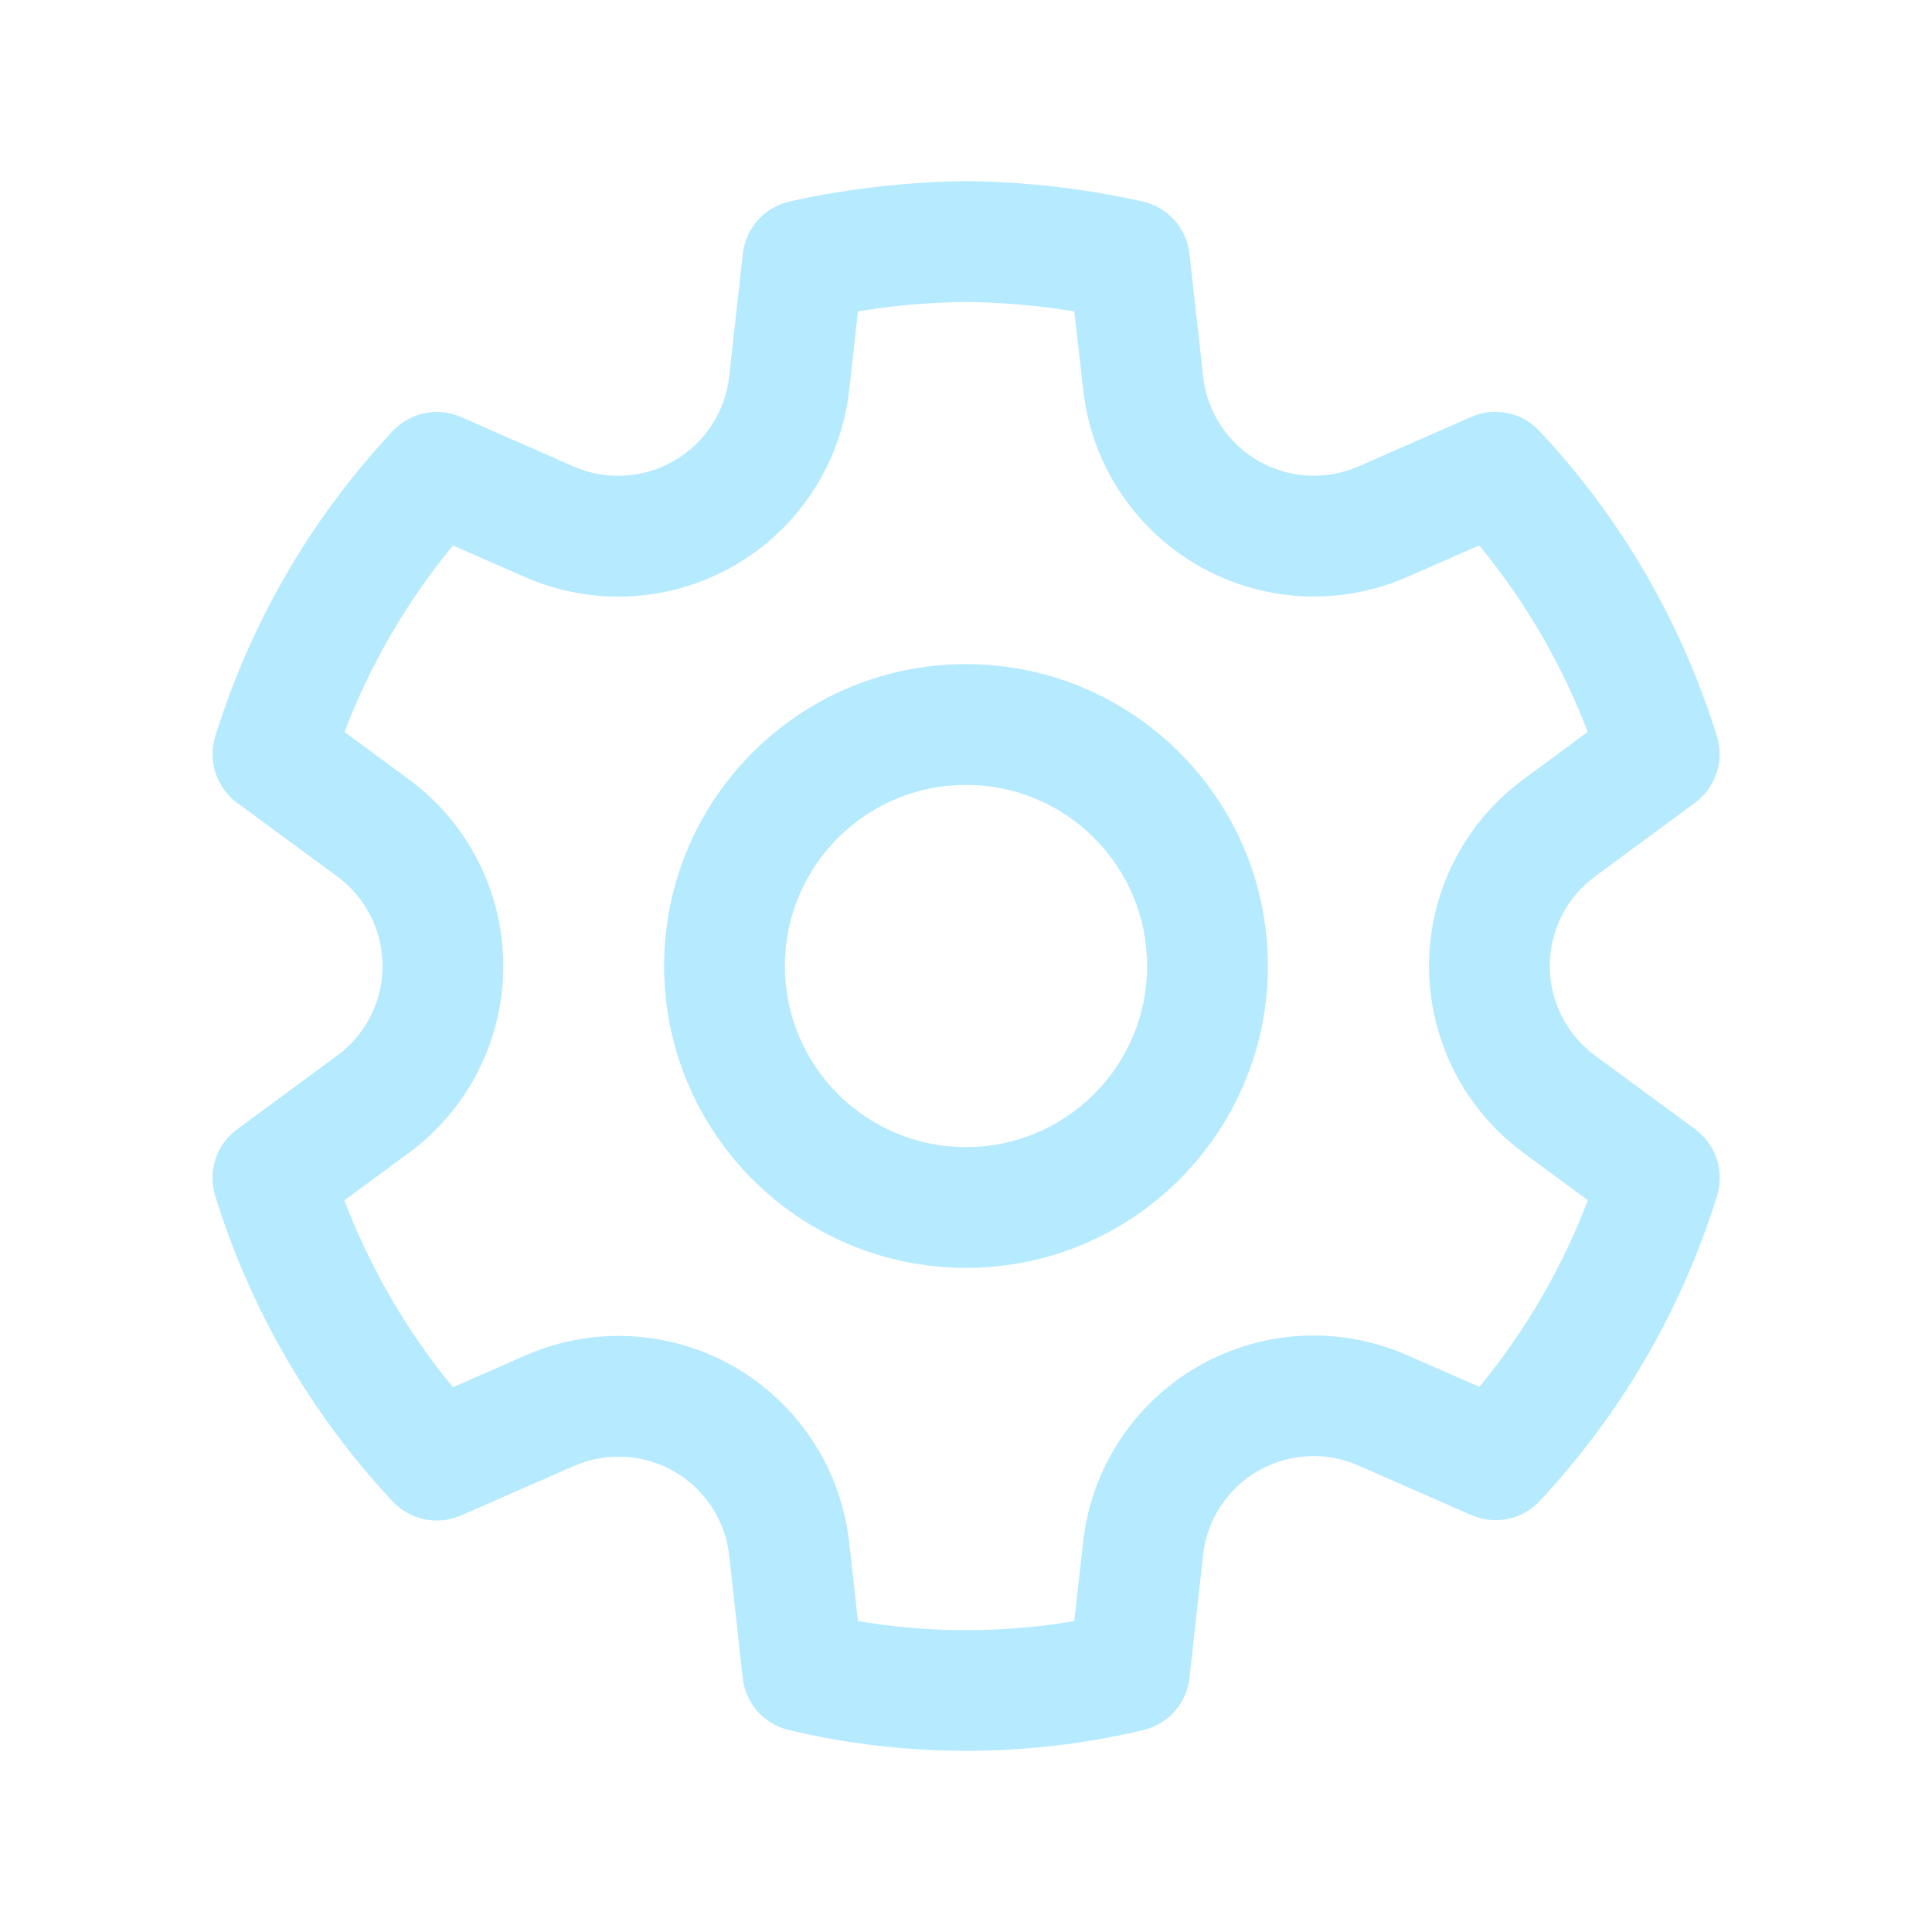
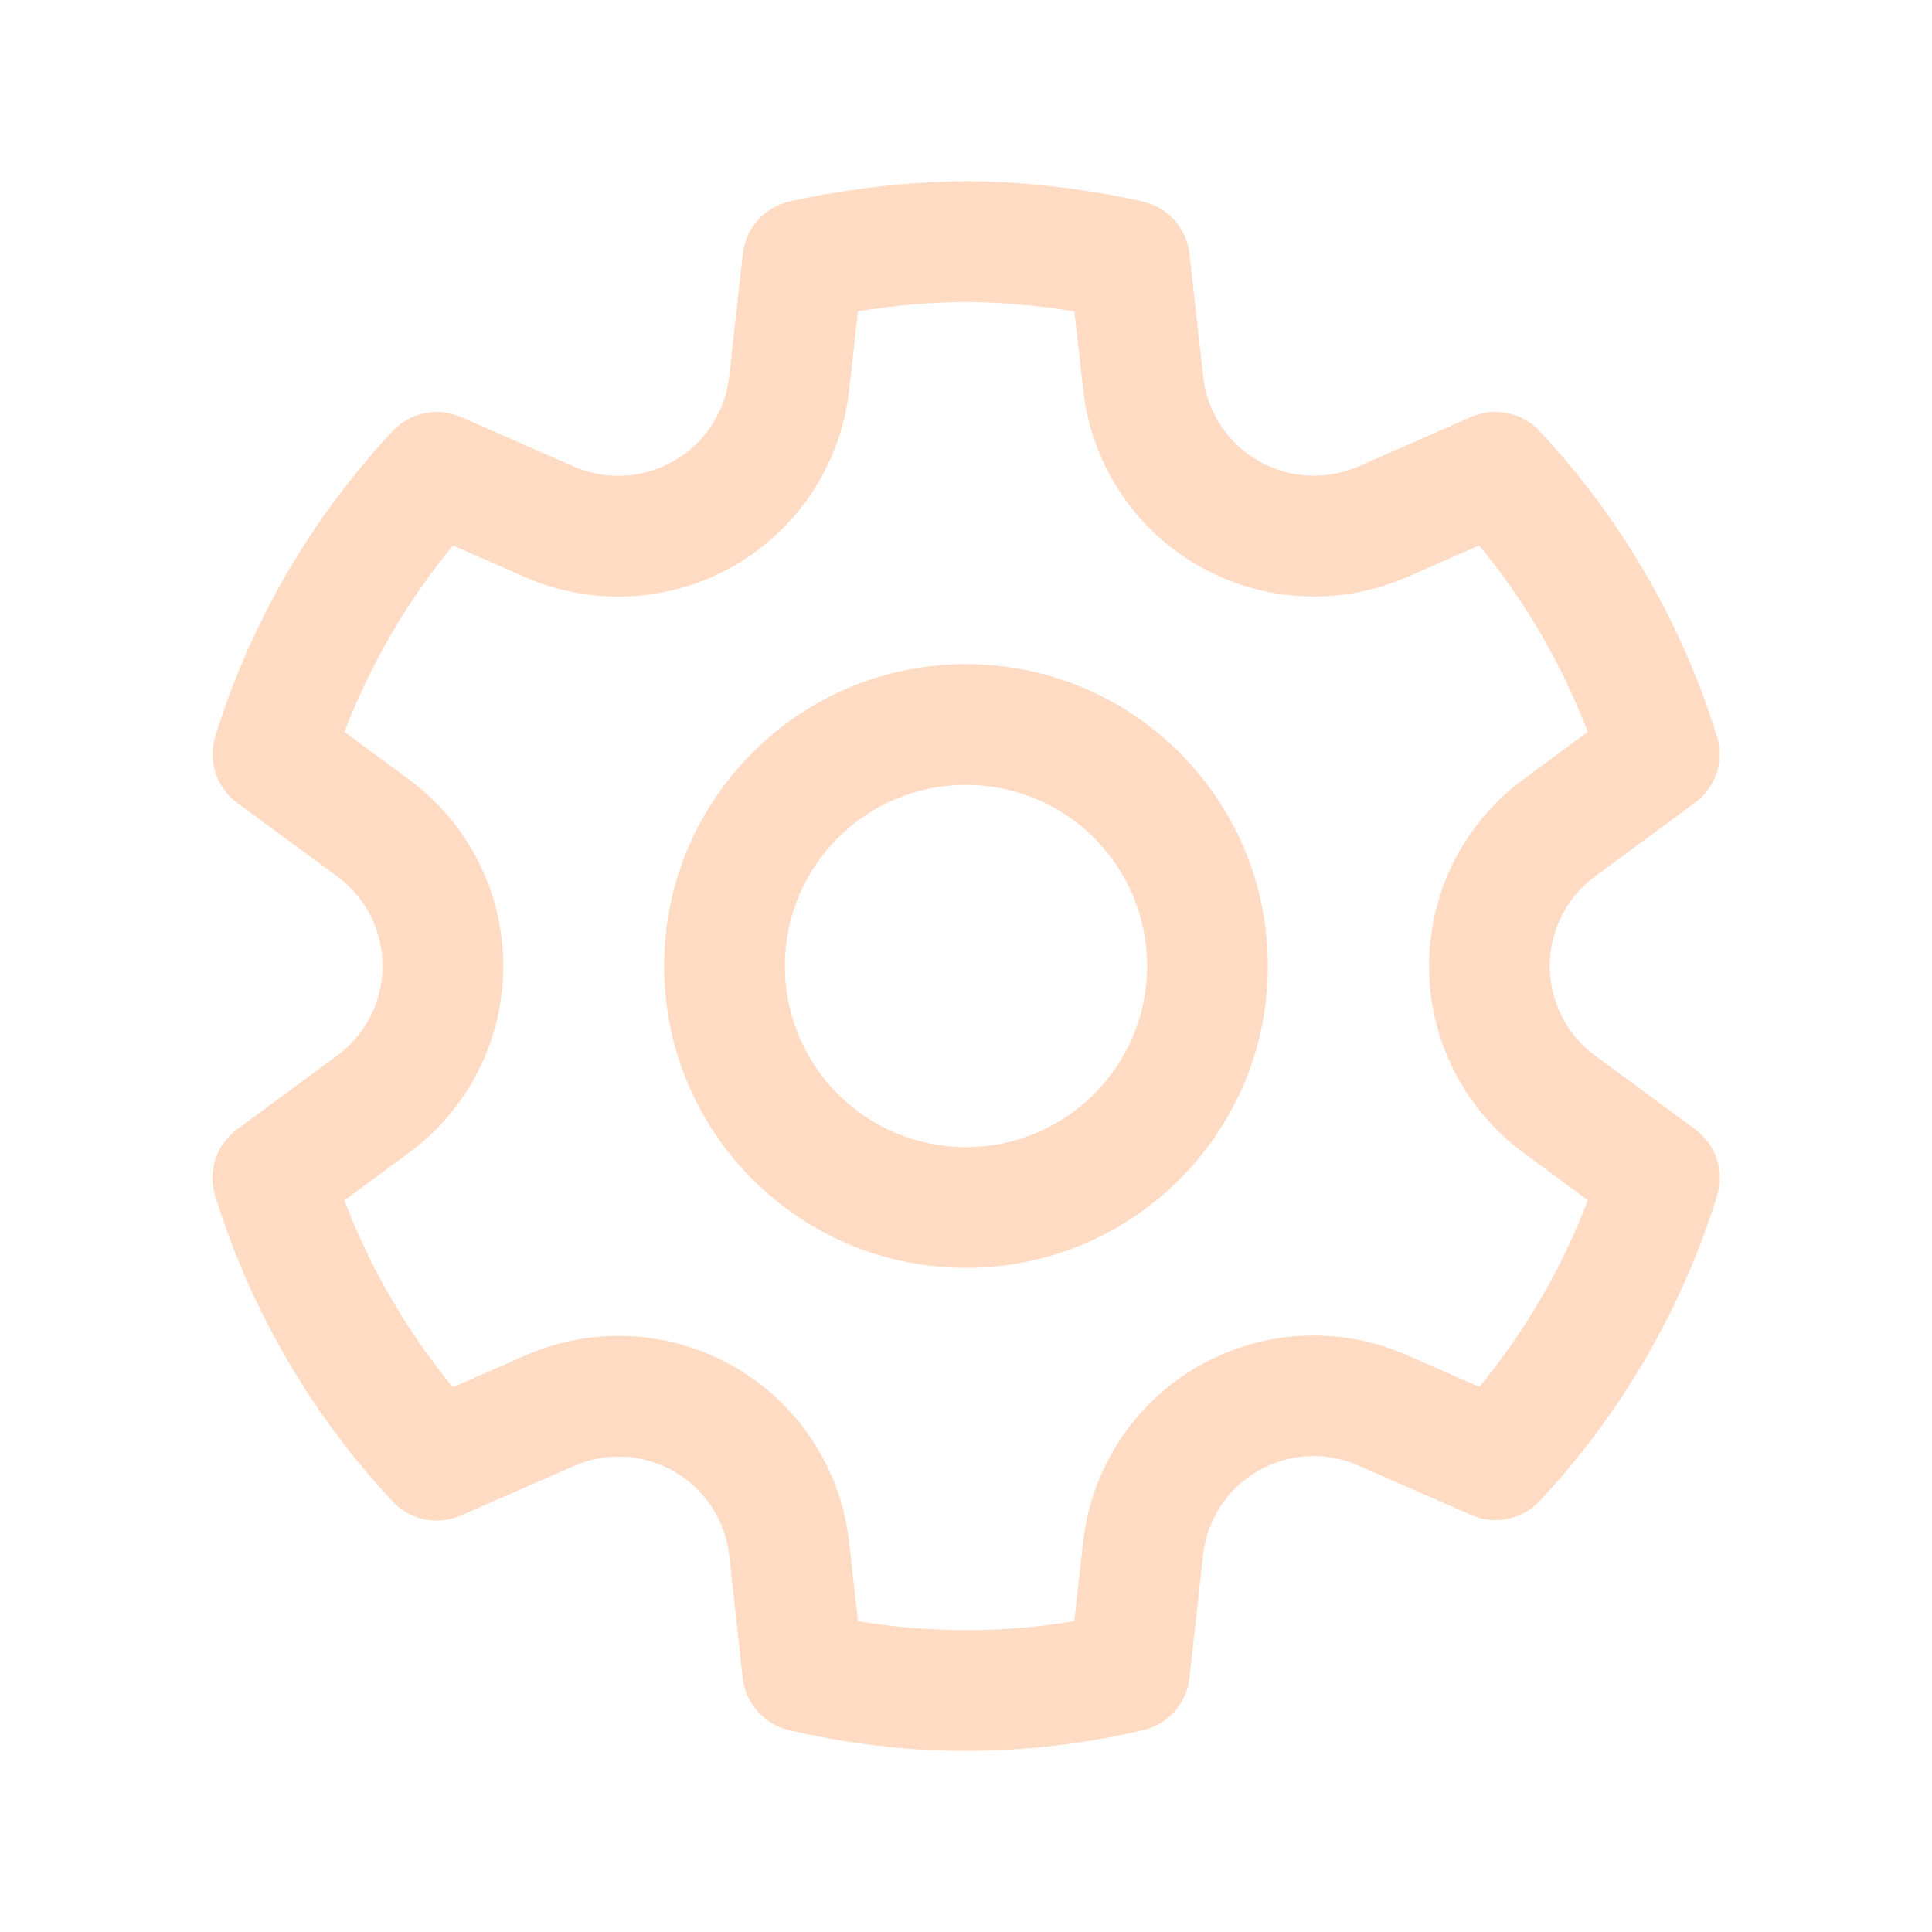
<svg xmlns="http://www.w3.org/2000/svg" width="24" height="24" fill="none" viewBox="0 0 24 24">
-   <path d="M12.012 2.25c.734.008 1.465.093 2.182.253a.75.75 0 0 1 .582.649l.17 1.527a1.384 1.384 0 0 0 1.927 1.116l1.401-.615a.75.75 0 0 1 .85.174 9.792 9.792 0 0 1 2.204 3.792.75.75 0 0 1-.271.825l-1.242.916a1.381 1.381 0 0 0 0 2.226l1.243.915a.75.75 0 0 1 .272.826 9.797 9.797 0 0 1-2.204 3.792.75.75 0 0 1-.848.175l-1.407-.617a1.38 1.38 0 0 0-1.926 1.114l-.169 1.526a.75.75 0 0 1-.572.647 9.518 9.518 0 0 1-4.406 0 .75.75 0 0 1-.572-.647l-.168-1.524a1.382 1.382 0 0 0-1.926-1.11l-1.406.616a.75.75 0 0 1-.849-.175 9.798 9.798 0 0 1-2.204-3.796.75.75 0 0 1 .272-.826l1.243-.916a1.38 1.38 0 0 0 0-2.226l-1.243-.914a.75.75 0 0 1-.271-.826 9.793 9.793 0 0 1 2.204-3.792.75.75 0 0 1 .85-.174l1.4.615a1.387 1.387 0 0 0 1.93-1.118l.17-1.526a.75.75 0 0 1 .583-.65c.717-.159 1.45-.243 2.201-.252Zm0 1.5a9.135 9.135 0 0 0-1.354.117l-.109.977A2.886 2.886 0 0 1 6.525 7.17l-.898-.394a8.293 8.293 0 0 0-1.348 2.317l.798.587a2.881 2.881 0 0 1 0 4.643l-.799.588c.32.842.776 1.626 1.348 2.322l.905-.397a2.882 2.882 0 0 1 4.017 2.318l.11.984c.889.15 1.798.15 2.687 0l.11-.984a2.881 2.881 0 0 1 4.018-2.322l.905.396a8.296 8.296 0 0 0 1.347-2.318l-.798-.588a2.881 2.881 0 0 1 0-4.643l.796-.587a8.293 8.293 0 0 0-1.348-2.317l-.896.393a2.884 2.884 0 0 1-4.023-2.324l-.11-.976a8.988 8.988 0 0 0-1.333-.117ZM12 8.25a3.75 3.75 0 1 1 0 7.5 3.75 3.75 0 0 1 0-7.5Zm0 1.5a2.25 2.25 0 1 0 0 4.5 2.25 2.25 0 0 0 0-4.5Z" fill="#b5eaff" />
+   <path d="M12.012 2.25c.734.008 1.465.093 2.182.253a.75.75 0 0 1 .582.649l.17 1.527a1.384 1.384 0 0 0 1.927 1.116l1.401-.615a.75.75 0 0 1 .85.174 9.792 9.792 0 0 1 2.204 3.792.75.75 0 0 1-.271.825l-1.242.916a1.381 1.381 0 0 0 0 2.226l1.243.915a.75.75 0 0 1 .272.826 9.797 9.797 0 0 1-2.204 3.792.75.75 0 0 1-.848.175l-1.407-.617a1.38 1.38 0 0 0-1.926 1.114l-.169 1.526a.75.75 0 0 1-.572.647 9.518 9.518 0 0 1-4.406 0 .75.75 0 0 1-.572-.647l-.168-1.524a1.382 1.382 0 0 0-1.926-1.11l-1.406.616a.75.75 0 0 1-.849-.175 9.798 9.798 0 0 1-2.204-3.796.75.75 0 0 1 .272-.826l1.243-.916a1.38 1.38 0 0 0 0-2.226l-1.243-.914a.75.75 0 0 1-.271-.826 9.793 9.793 0 0 1 2.204-3.792.75.75 0 0 1 .85-.174l1.4.615a1.387 1.387 0 0 0 1.93-1.118l.17-1.526a.75.75 0 0 1 .583-.65c.717-.159 1.45-.243 2.201-.252Zm0 1.5a9.135 9.135 0 0 0-1.354.117l-.109.977A2.886 2.886 0 0 1 6.525 7.17l-.898-.394a8.293 8.293 0 0 0-1.348 2.317l.798.587a2.881 2.881 0 0 1 0 4.643l-.799.588c.32.842.776 1.626 1.348 2.322l.905-.397a2.882 2.882 0 0 1 4.017 2.318l.11.984c.889.15 1.798.15 2.687 0l.11-.984a2.881 2.881 0 0 1 4.018-2.322l.905.396a8.296 8.296 0 0 0 1.347-2.318l-.798-.588a2.881 2.881 0 0 1 0-4.643l.796-.587a8.293 8.293 0 0 0-1.348-2.317l-.896.393a2.884 2.884 0 0 1-4.023-2.324l-.11-.976a8.988 8.988 0 0 0-1.333-.117ZM12 8.25a3.75 3.75 0 1 1 0 7.5 3.75 3.75 0 0 1 0-7.5Zm0 1.5a2.25 2.25 0 1 0 0 4.5 2.25 2.25 0 0 0 0-4.5Z" fill="#ffdbc4" />
</svg>
